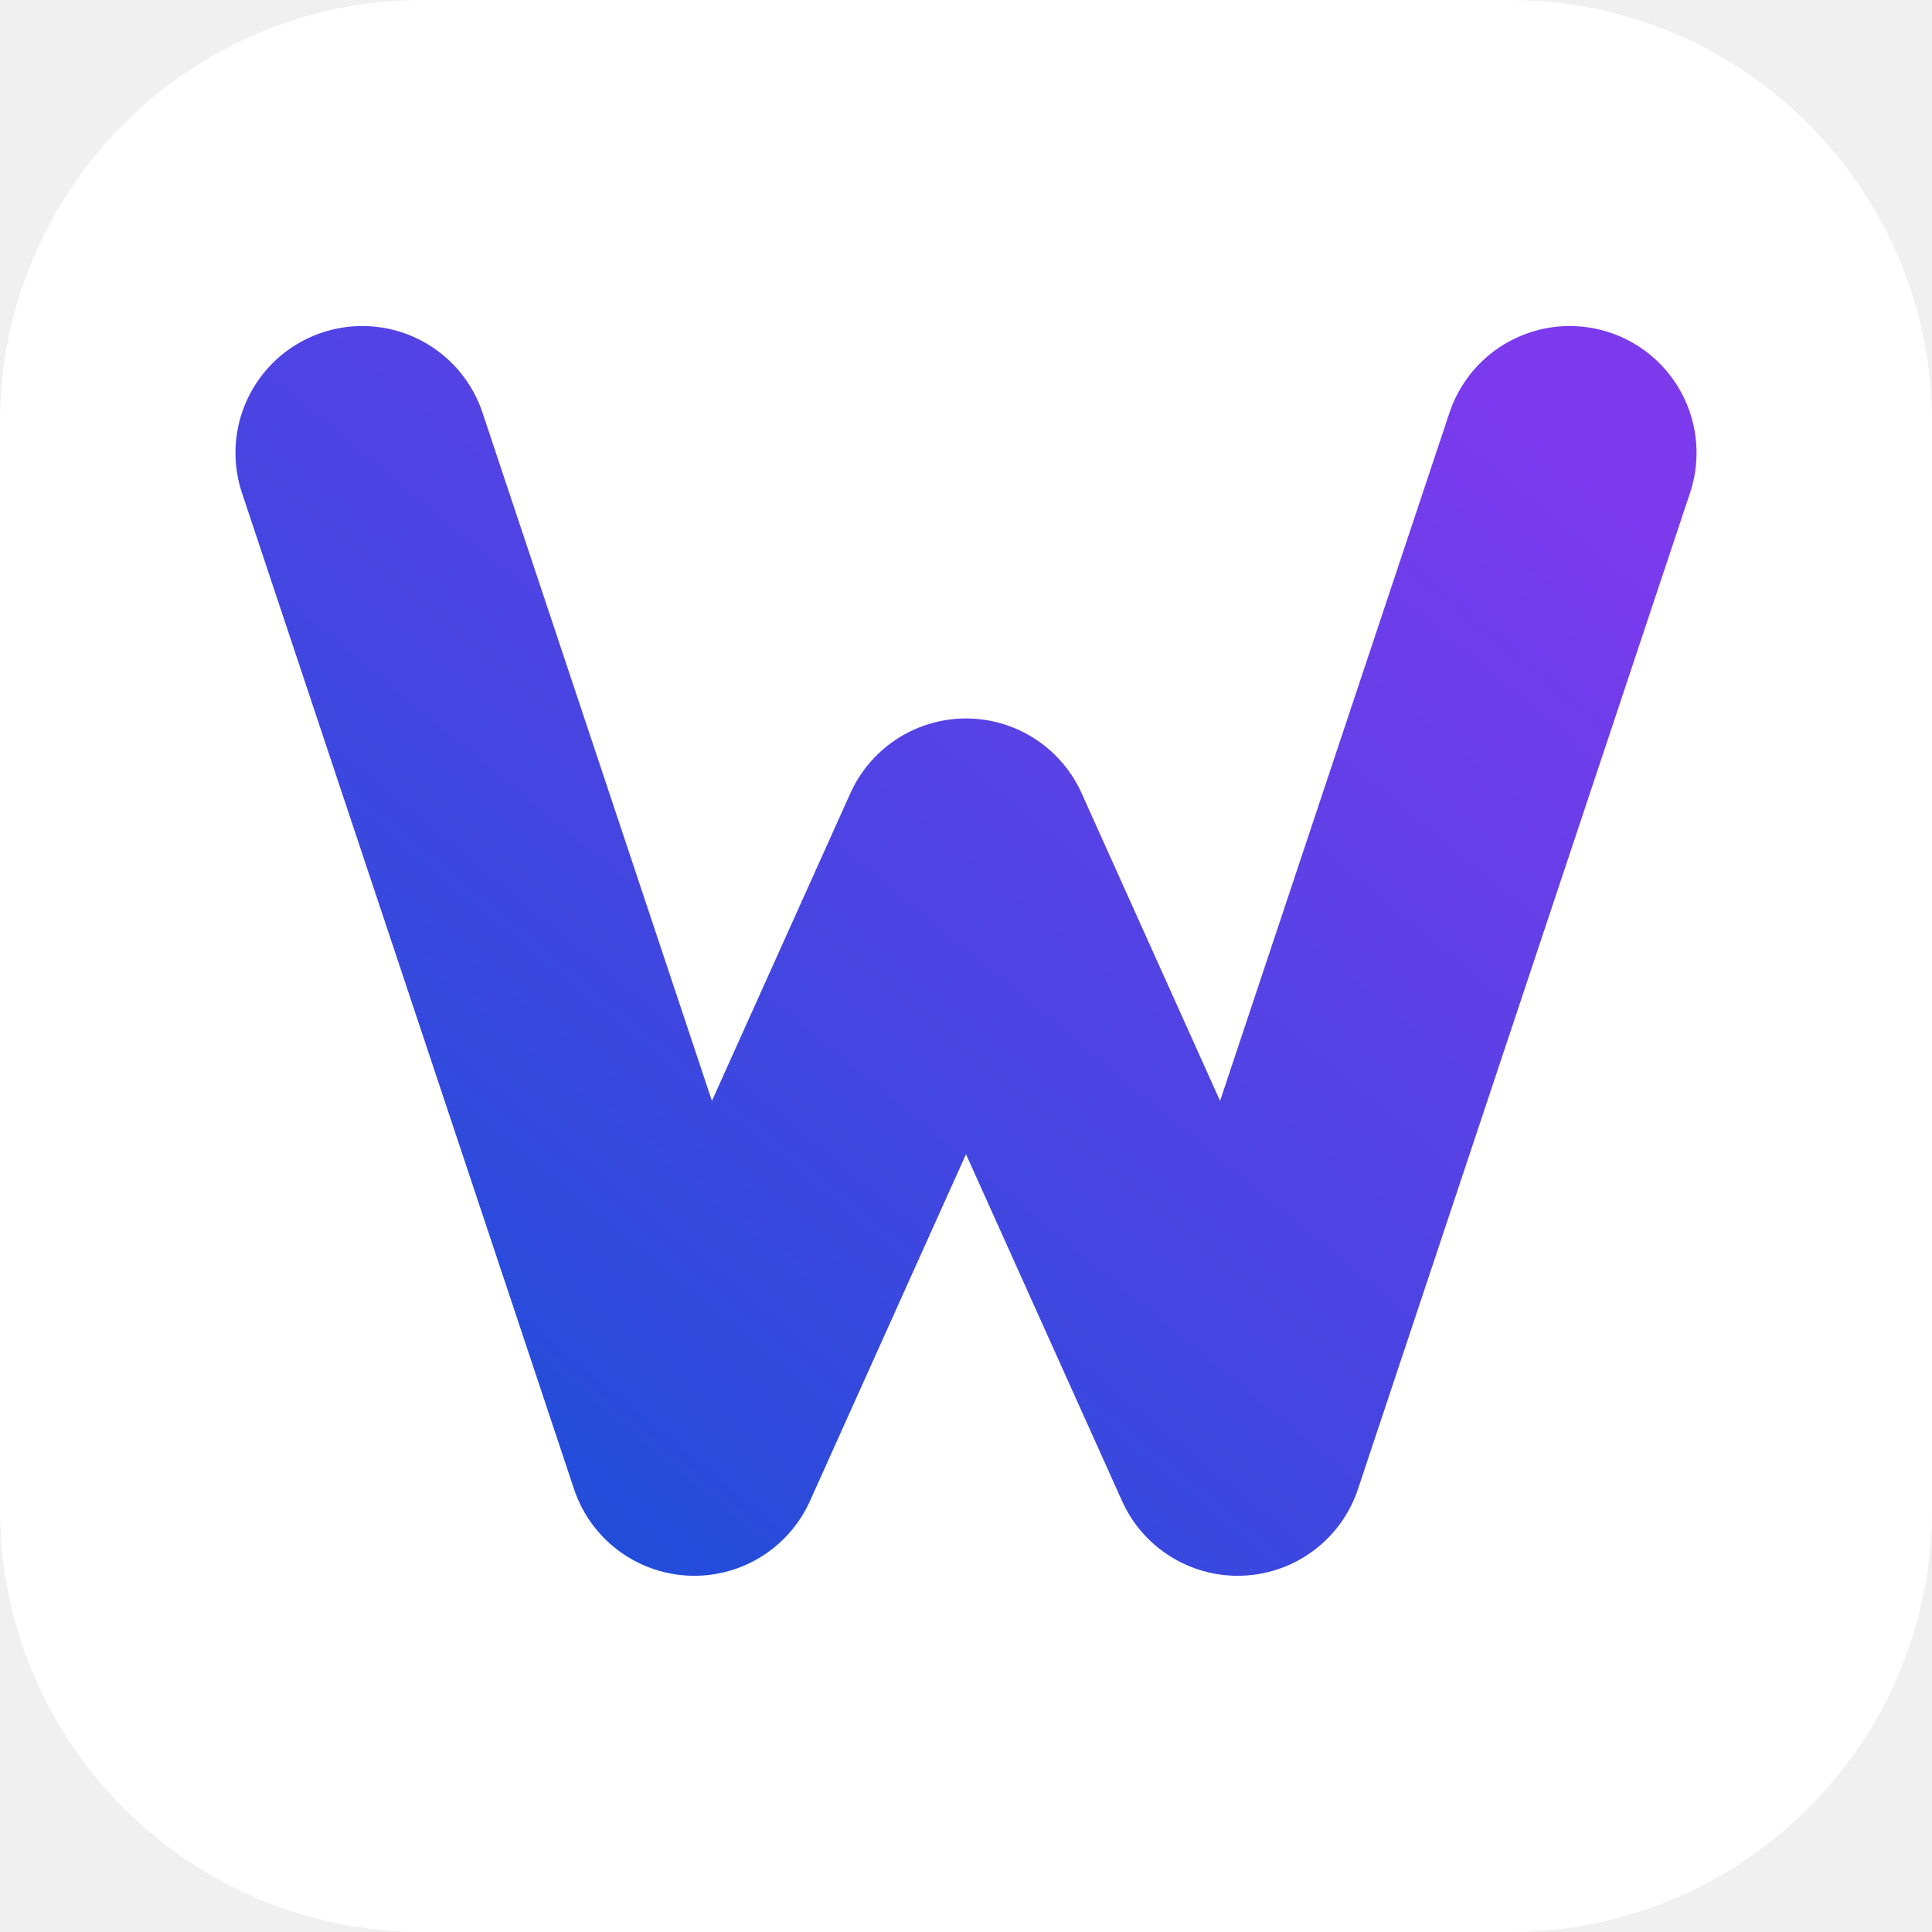
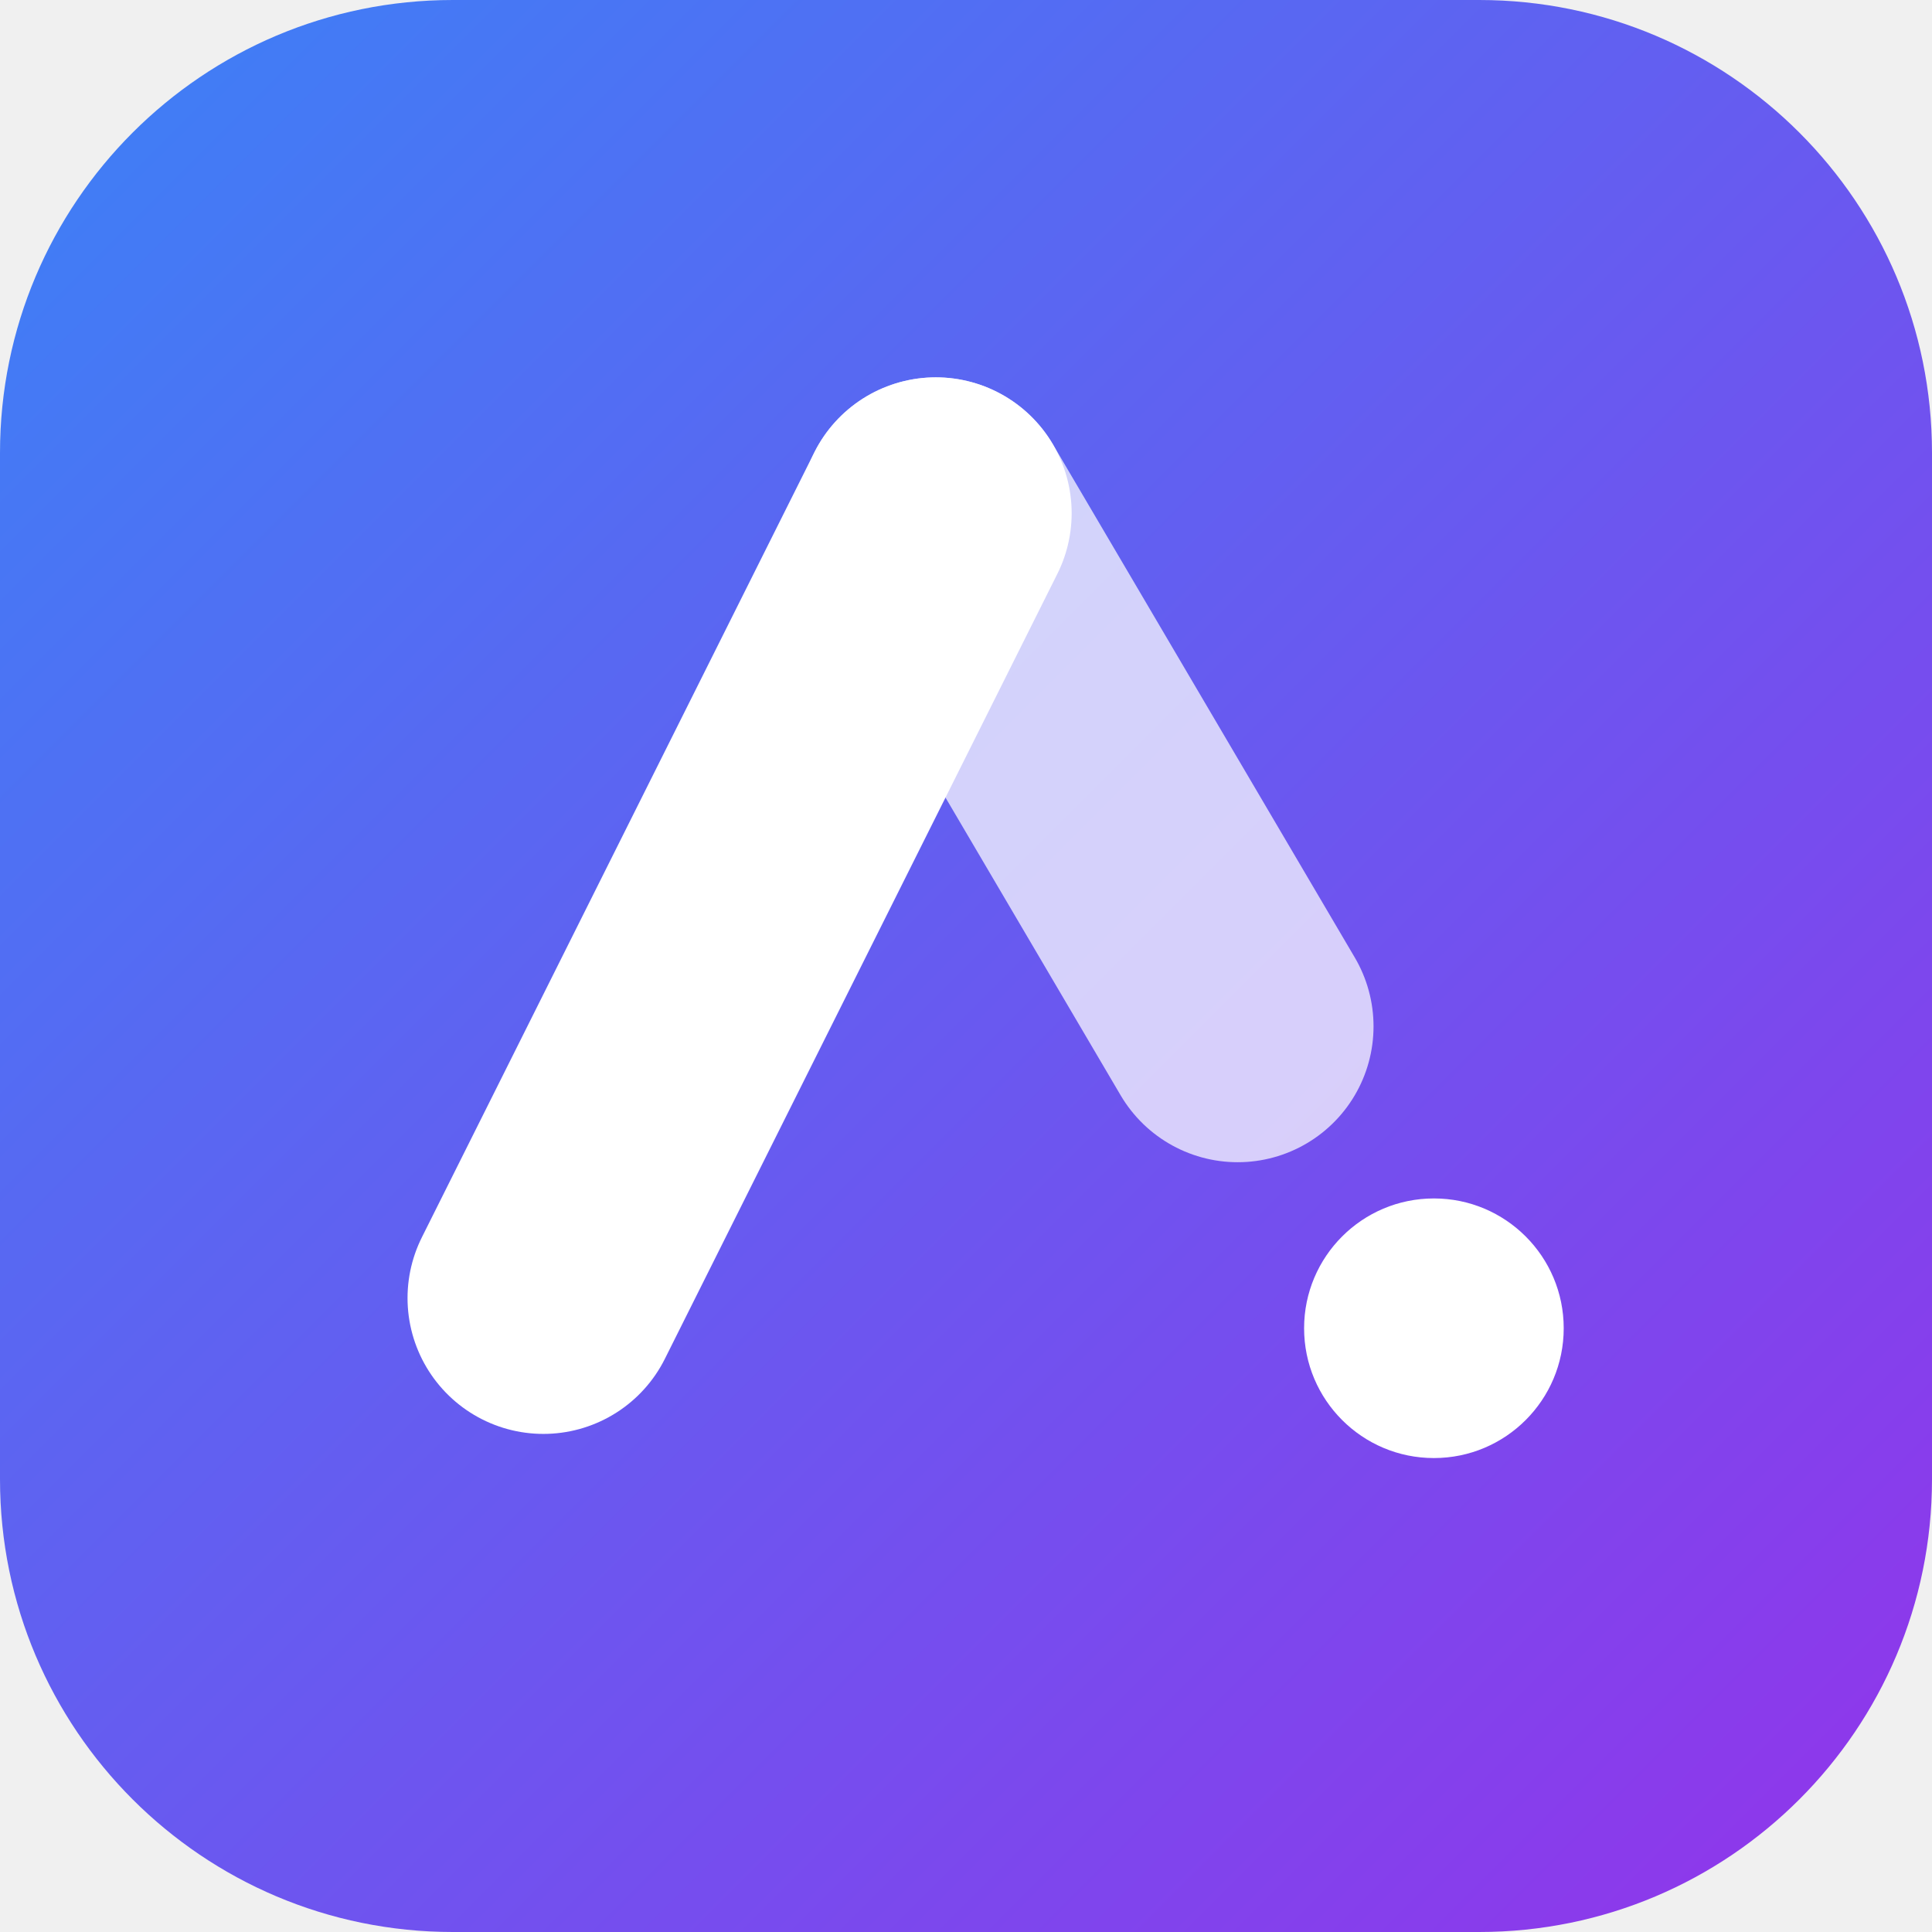
<svg xmlns="http://www.w3.org/2000/svg" viewBox="0 0 64 64">
  <defs>
-     <linearGradient id="g" x1="0" y1="1" x2="1" y2="0">
-       <stop offset="0" stop-color="#1d4ed8" />
-       <stop offset="1" stop-color="#7c3aed" />
+     <linearGradient id="bg" x1="0" y1="0" x2="1" y2="1">
+       <stop offset="0" stop-color="#3b82f6" />
+       <stop offset="1" stop-color="#9333ea" />
    </linearGradient>
  </defs>
-   <rect width="64" height="64" rx="14" fill="#fff" />
-   <path d="M12 15 23 48 32 28 41 48 52 15" fill="none" stroke="url(#g)" stroke-width="8.4" stroke-linecap="round" stroke-linejoin="round" />
+   <rect width="64" height="64" rx="15" fill="url(#bg)" />
+   <path d="M31 17 41 34" fill="none" stroke="#fff" stroke-opacity="0.72" stroke-width="9" stroke-linecap="round" />
+   <path d="M18 43 31 17" fill="none" stroke="#fff" stroke-width="9" stroke-linecap="round" />
+   <circle cx="47.5" cy="44" r="4.3" fill="#fff" />
</svg>
